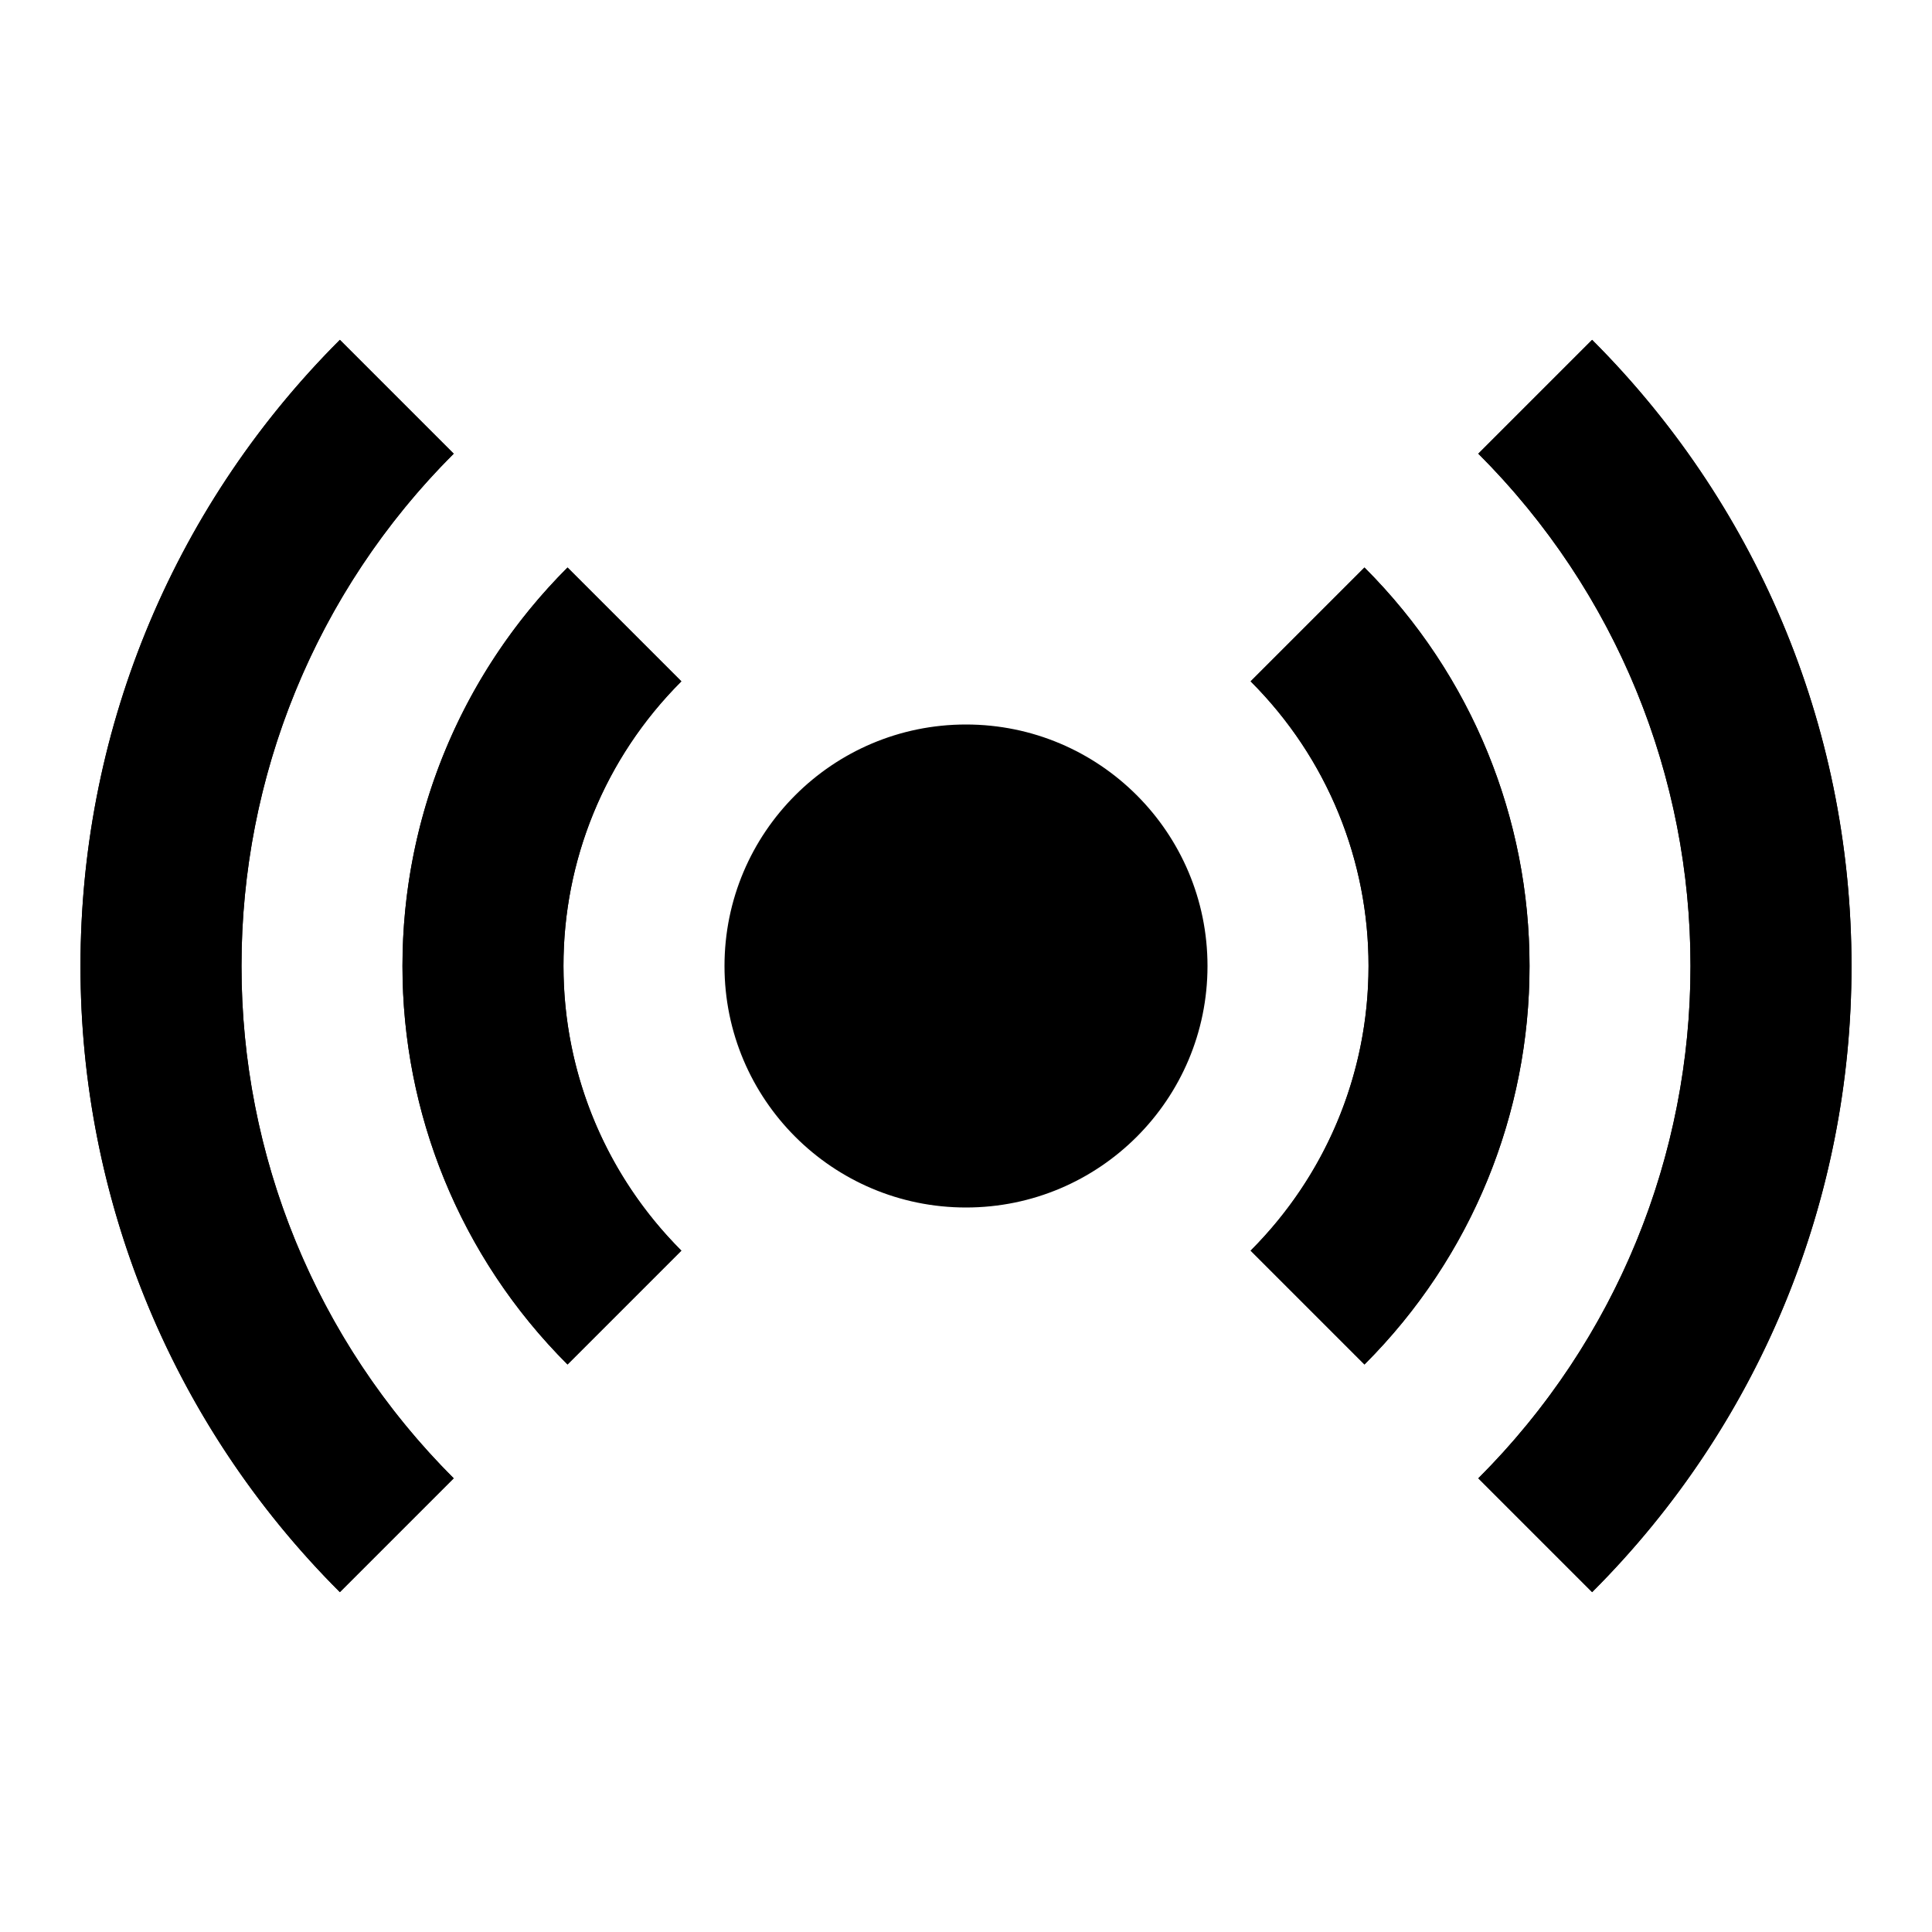
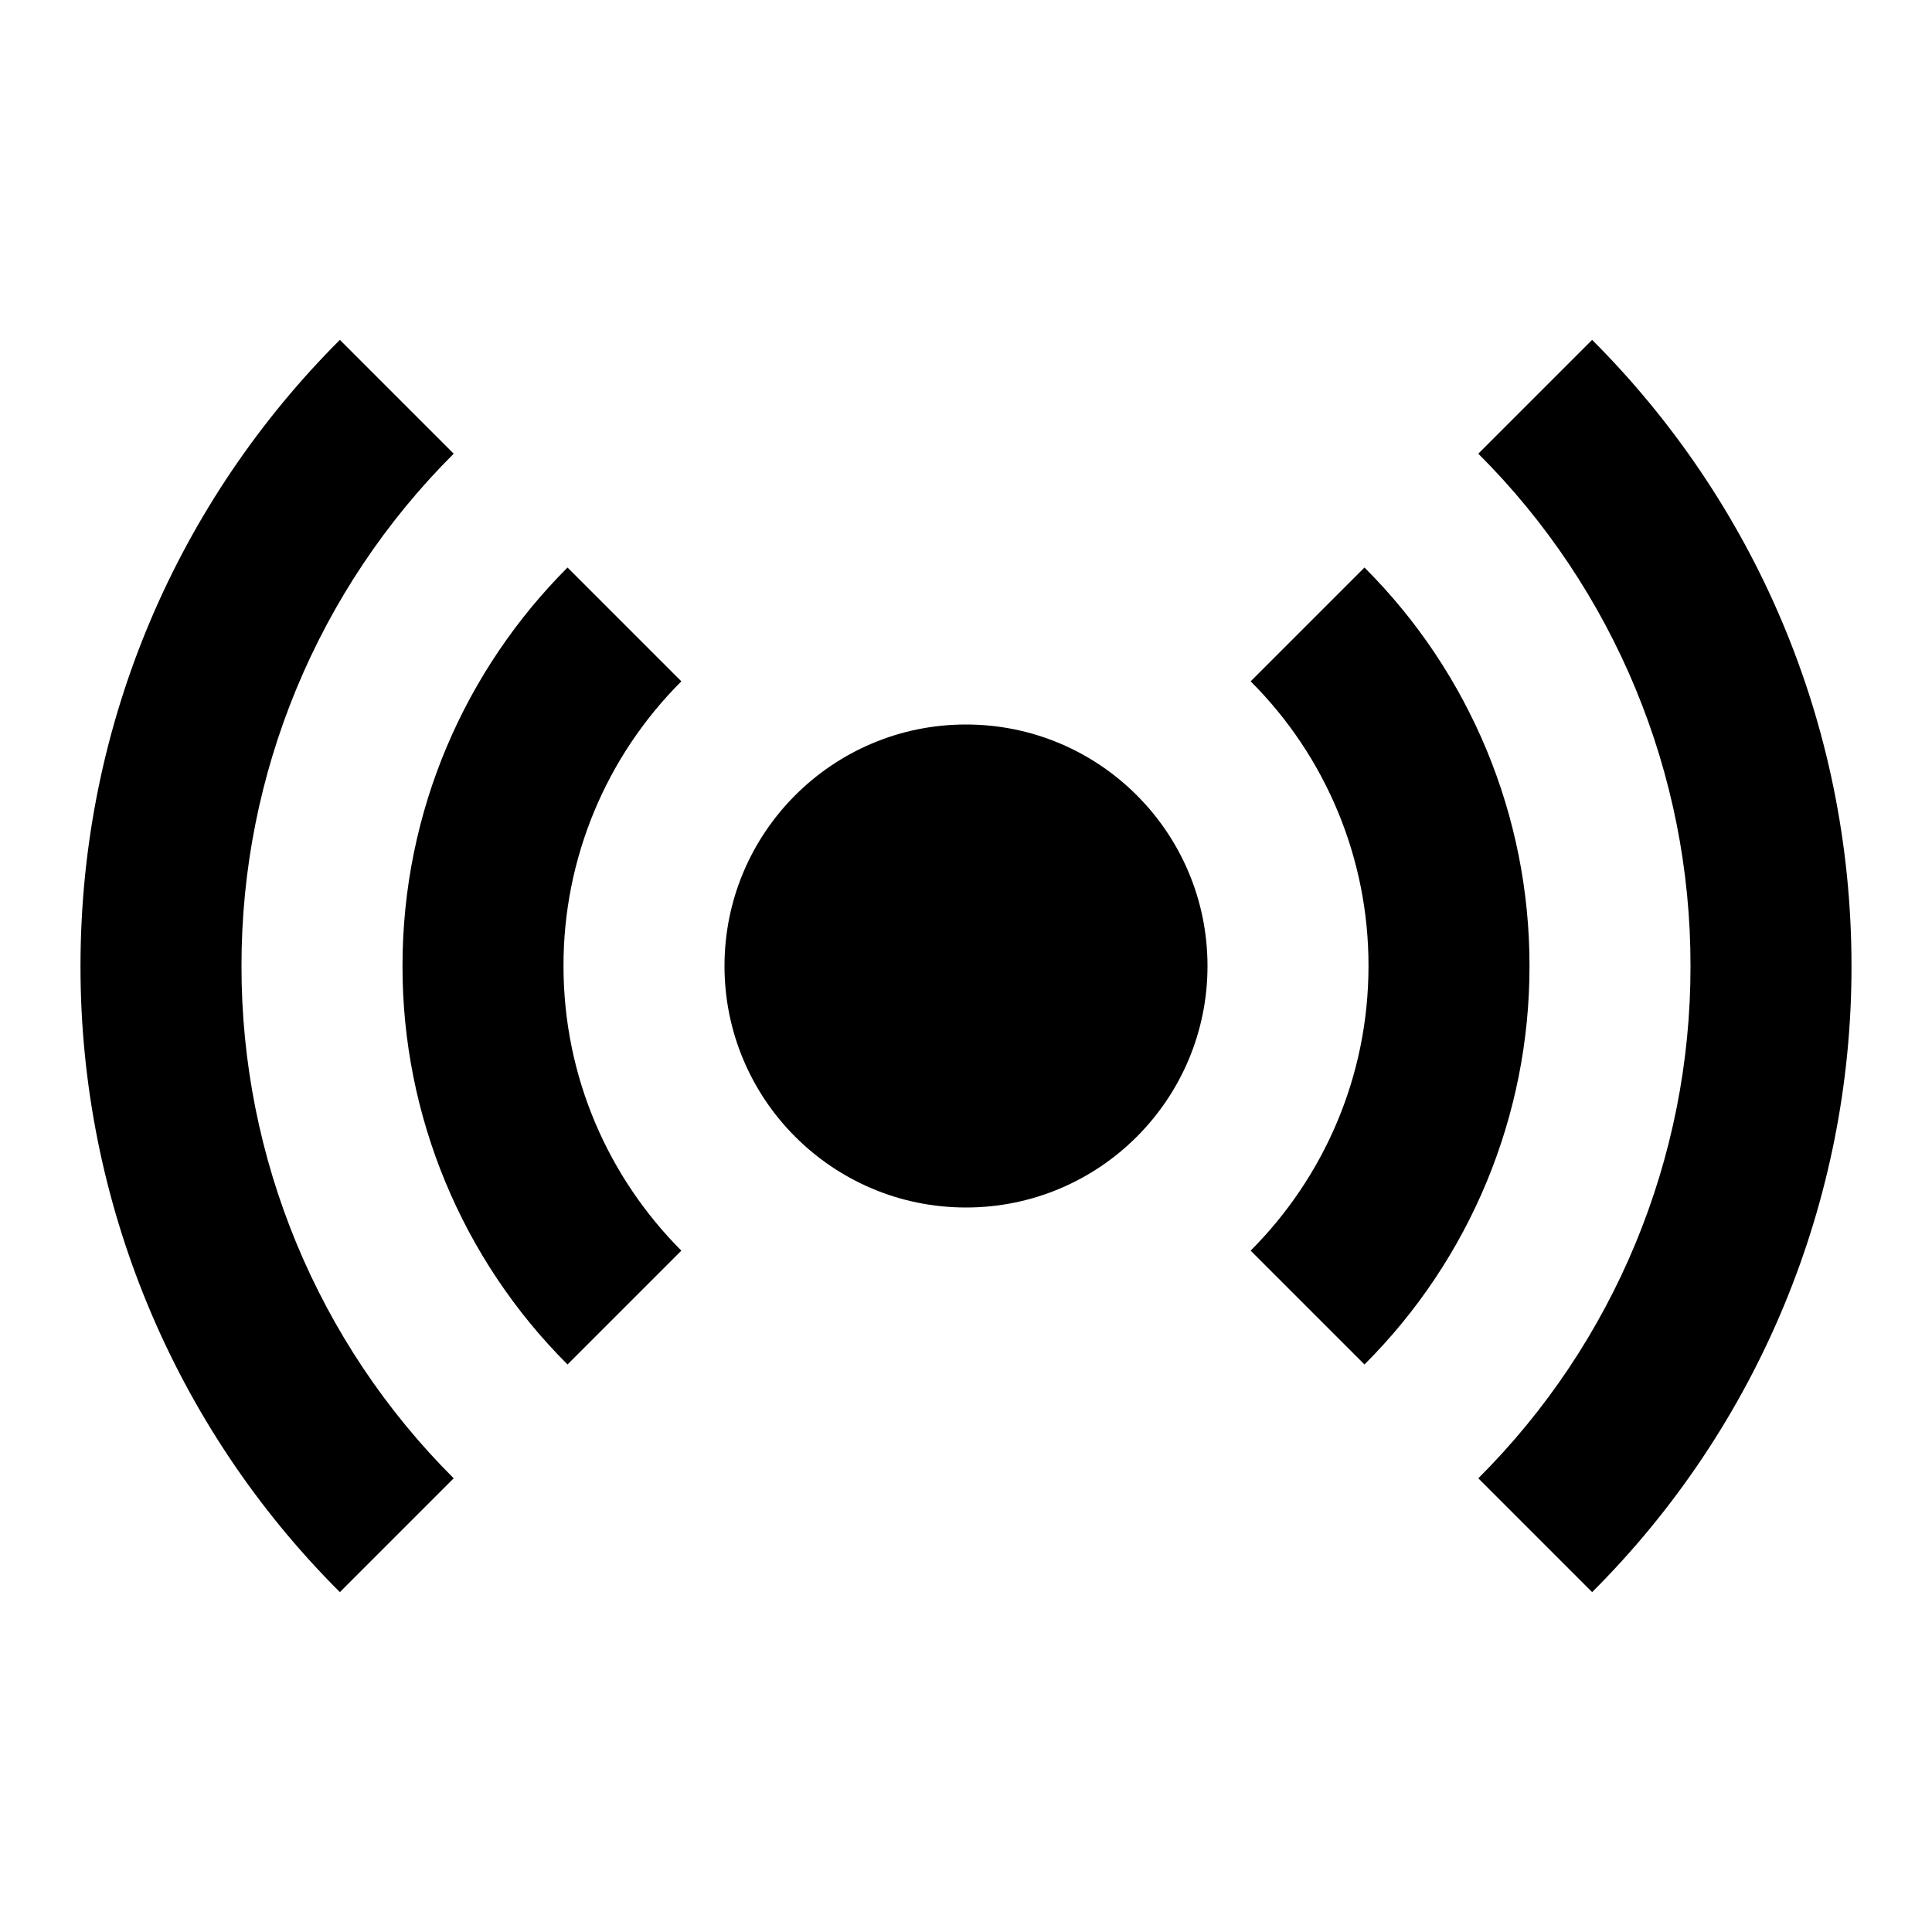
<svg xmlns="http://www.w3.org/2000/svg" width="24" height="24" fill="none">
-   <path fill="currentColor" d="M18.364 18.364a9 9 0 0 0 0-12.728l1.414-1.414c4.296 4.296 4.296 11.26 0 15.556zM5.636 5.636a9 9 0 0 0 0 12.728l-1.414 1.414c-4.296-4.295-4.296-11.26 0-15.556zm9.9 9.9a5 5 0 0 0 0-7.072L16.95 7.05a7 7 0 0 1 0 9.9zM8.464 8.464a5 5 0 0 0 0 7.072L7.05 16.95a7 7 0 0 1 0-9.9zM12 14a2 2 0 1 0 0-4 2 2 0 0 0 0 4" />
  <path fill="currentColor" d="M1 12c0-3.038 1.231-5.788 3.222-7.778l1.414 1.414A8.97 8.97 0 0 0 3 12a8.97 8.97 0 0 0 2.636 6.364l-1.414 1.414A10.97 10.97 0 0 1 1 12" />
  <path fill="currentColor" d="M5 12c0-1.933.784-3.683 2.05-4.95l1.414 1.414A4.98 4.98 0 0 0 7 12c0 1.38.56 2.63 1.464 3.536L7.05 16.95A6.98 6.98 0 0 1 5 12m14.778 7.778A10.97 10.97 0 0 0 23 12c0-3.038-1.231-5.788-3.222-7.778l-1.414 1.414A8.97 8.97 0 0 1 21 12a8.97 8.97 0 0 1-2.636 6.364z" />
  <path fill="currentColor" d="M16.95 16.95A6.98 6.98 0 0 0 19 12a6.98 6.98 0 0 0-2.05-4.95l-1.414 1.414A4.98 4.98 0 0 1 17 12c0 1.38-.56 2.63-1.464 3.536zM15 12a3 3 0 1 1-6 0 3 3 0 0 1 6 0" />
</svg>
